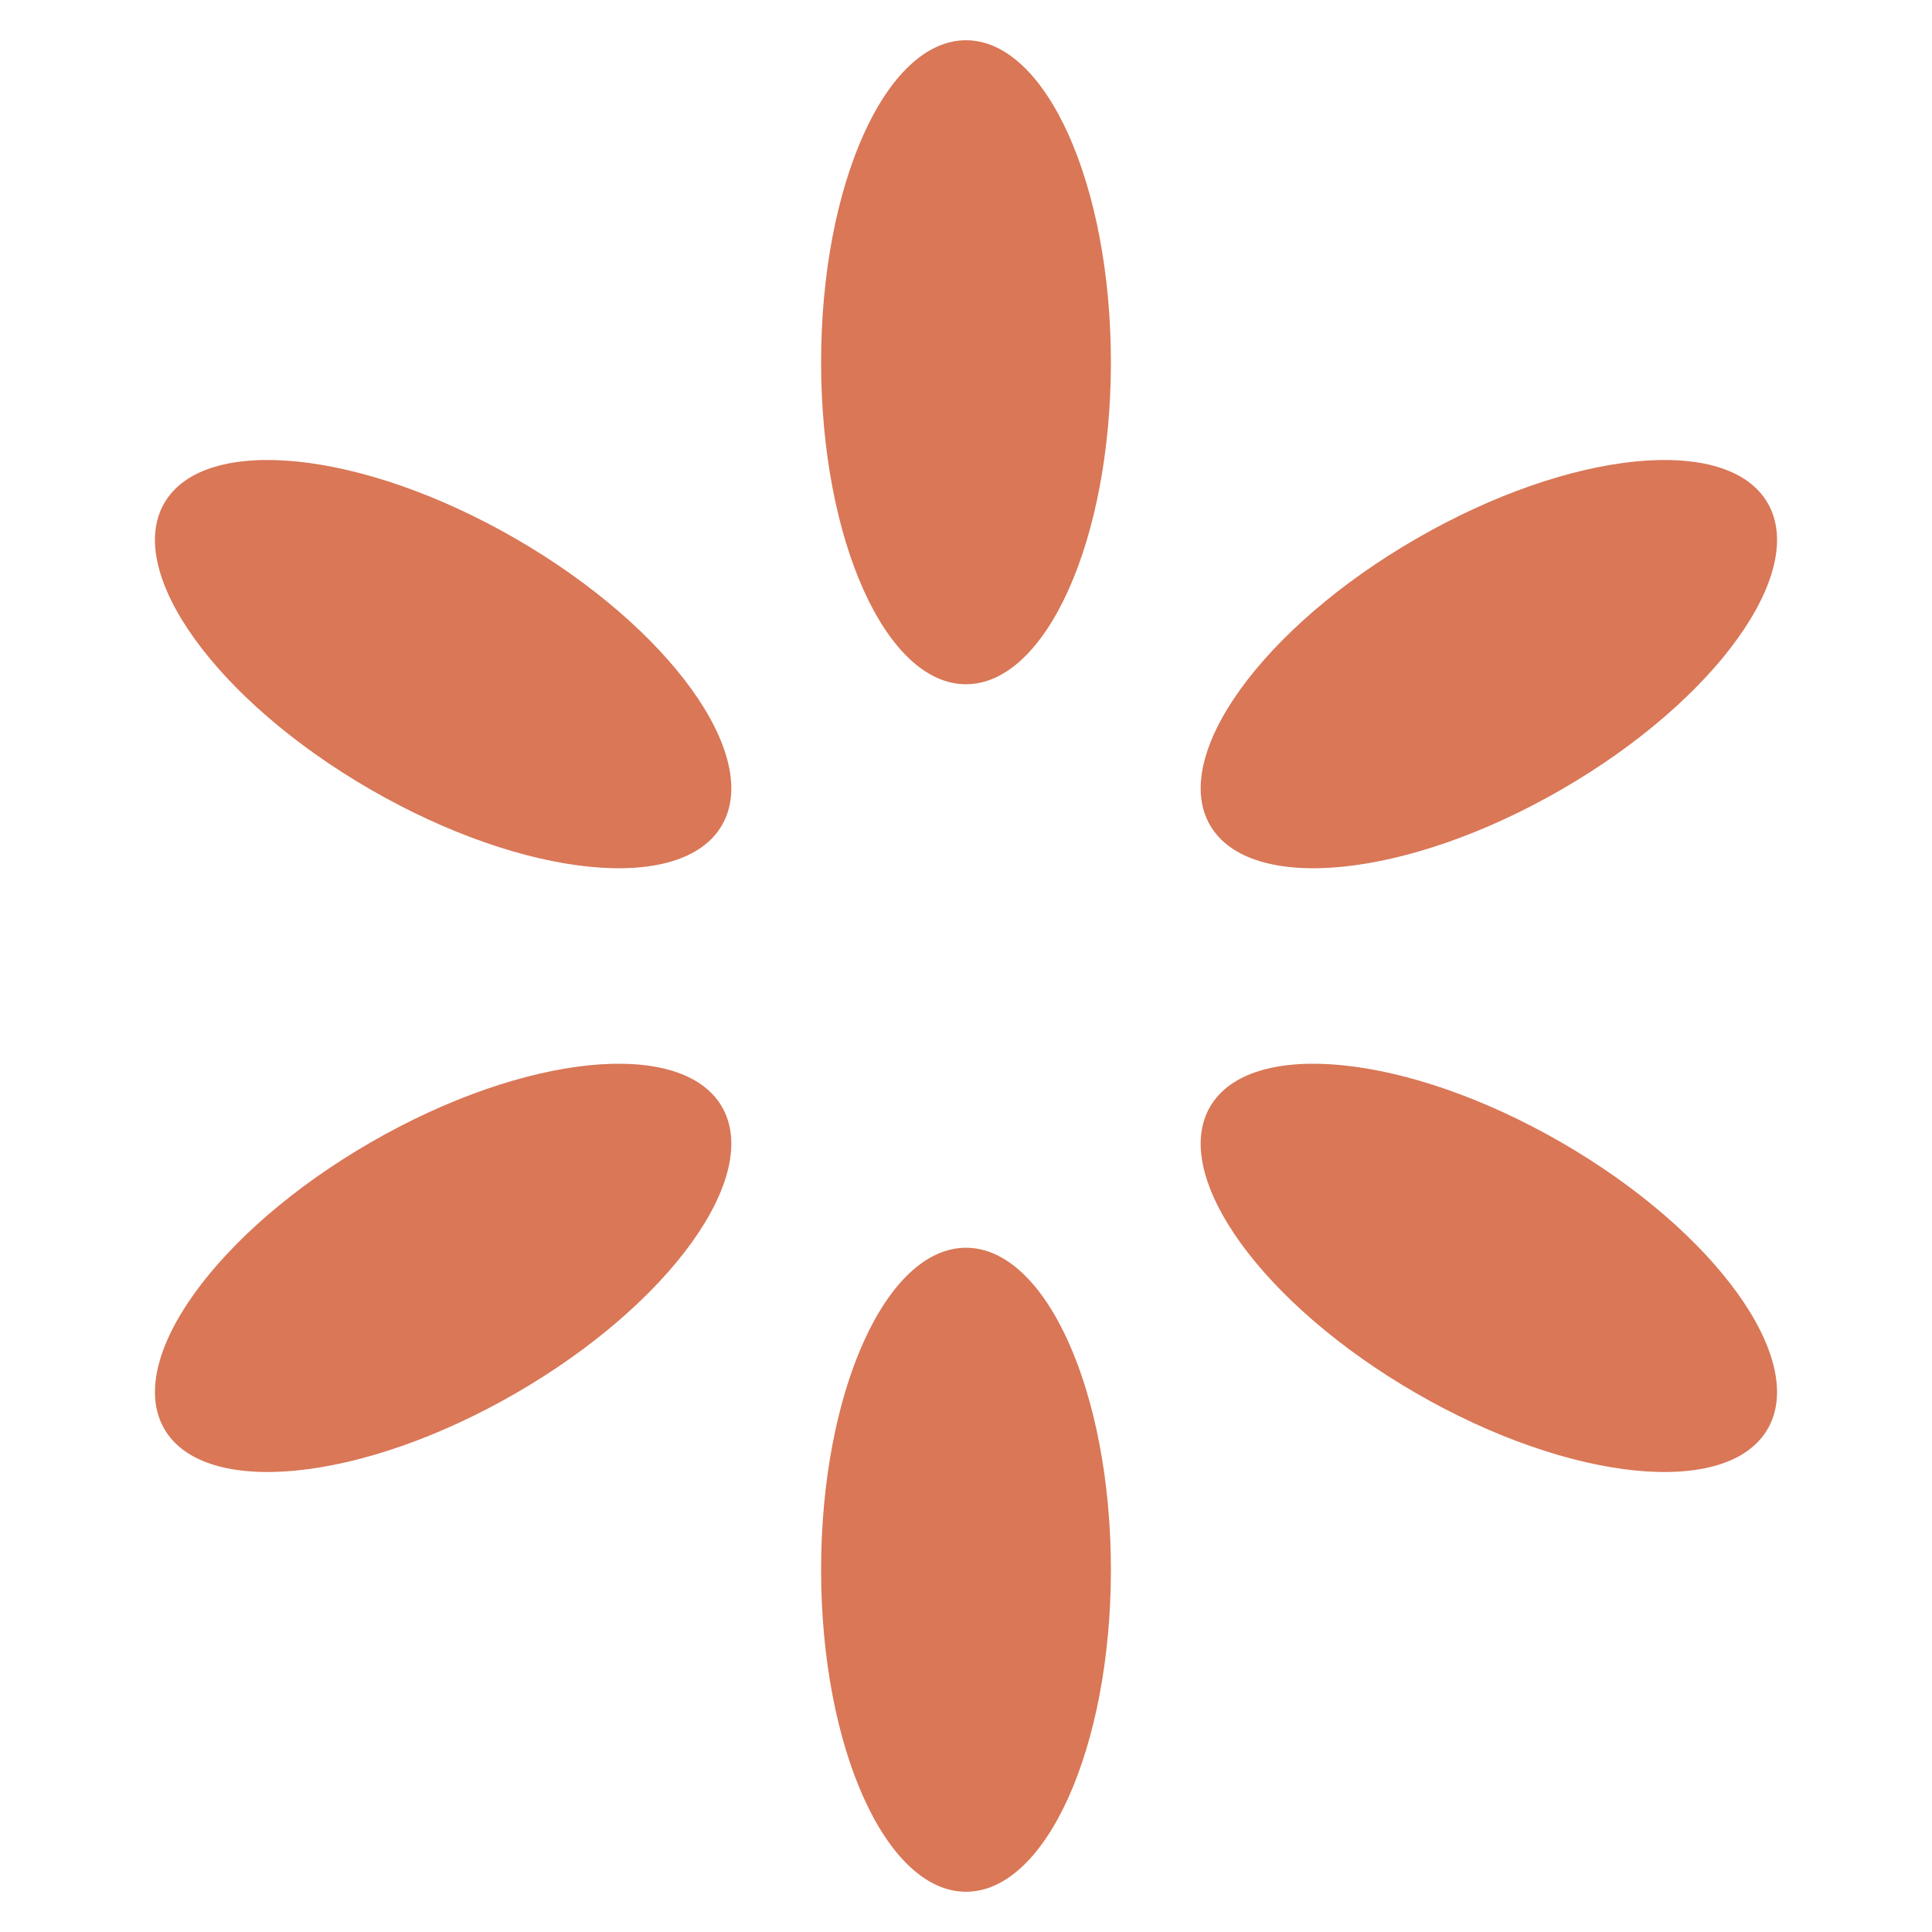
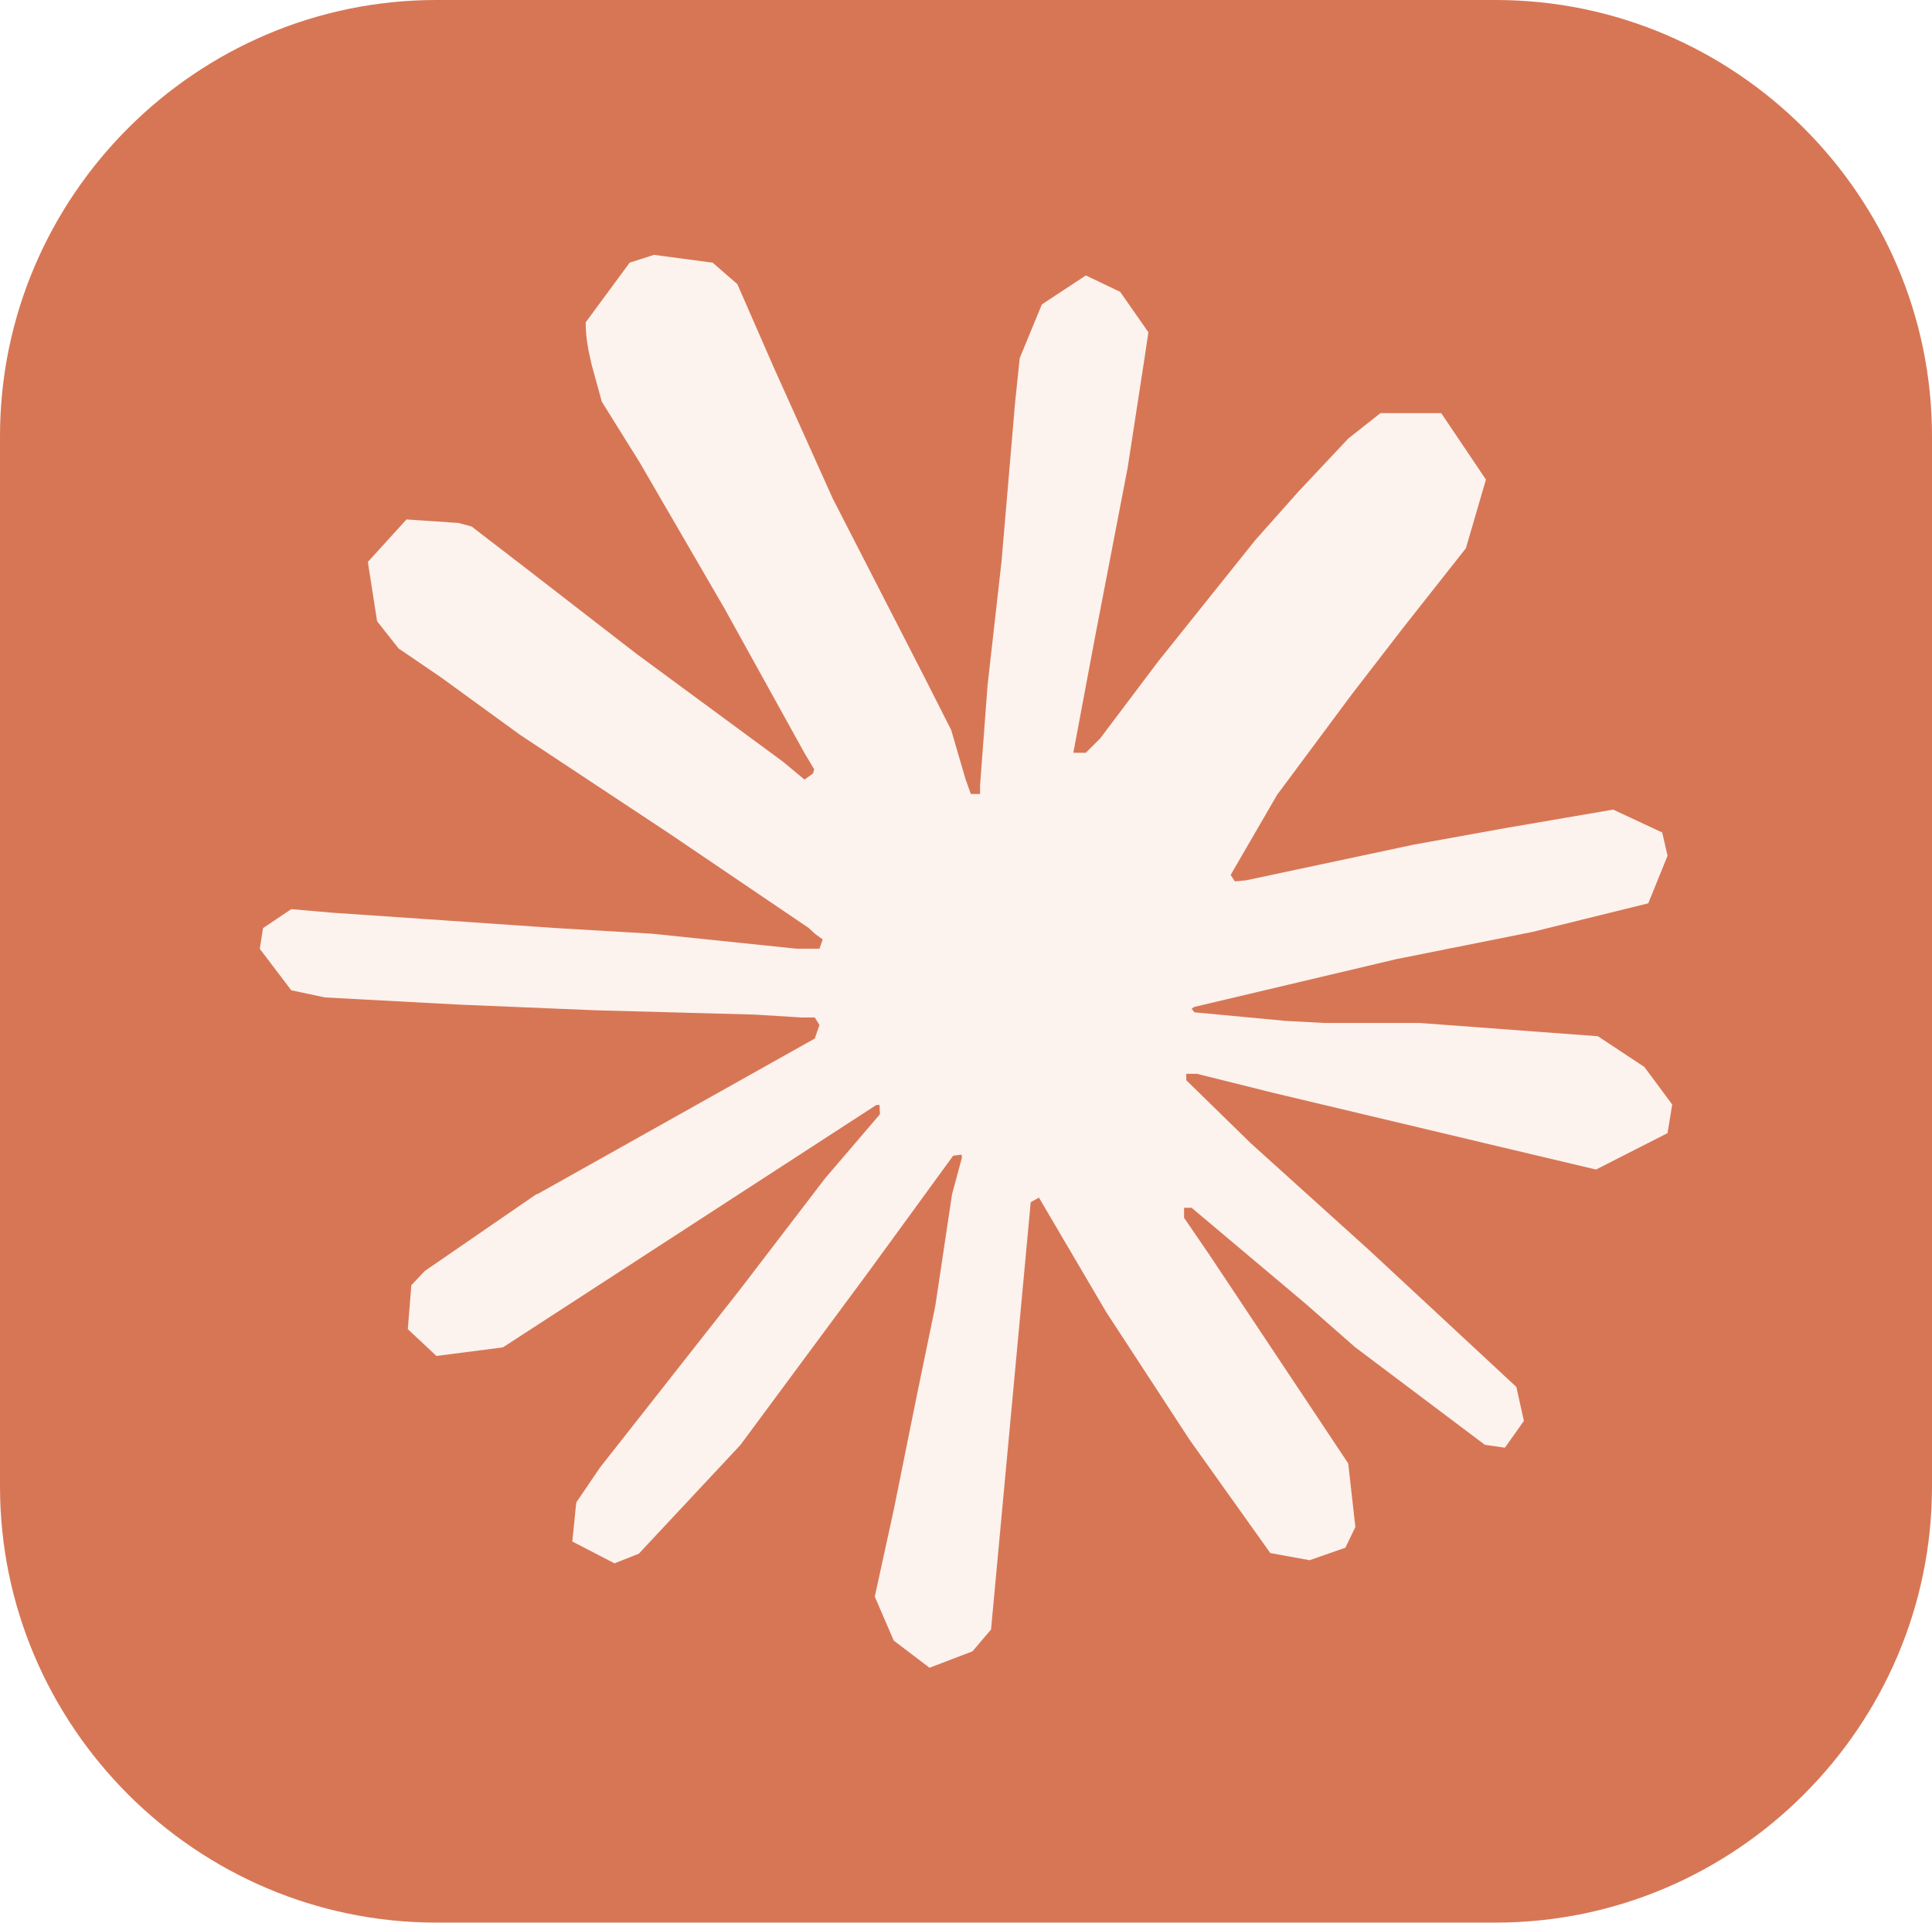
- <svg xmlns="http://www.w3.org/2000/svg" viewBox="0 0 24 24" width="24" height="24">
-   <g fill="#D97757">
-     <ellipse cx="12" cy="4.5" rx="1.8" ry="4" transform="rotate(0 12 12)" />
-     <ellipse cx="12" cy="4.5" rx="1.8" ry="4" transform="rotate(60 12 12)" />
-     <ellipse cx="12" cy="4.5" rx="1.8" ry="4" transform="rotate(120 12 12)" />
-     <ellipse cx="12" cy="4.5" rx="1.8" ry="4" transform="rotate(180 12 12)" />
-     <ellipse cx="12" cy="4.5" rx="1.8" ry="4" transform="rotate(240 12 12)" />
-     <ellipse cx="12" cy="4.5" rx="1.8" ry="4" transform="rotate(300 12 12)" />
-   </g>
+ <svg xmlns="http://www.w3.org/2000/svg" shape-rendering="geometricPrecision" text-rendering="geometricPrecision" image-rendering="optimizeQuality" fill-rule="evenodd" clip-rule="evenodd" viewBox="0 0 512 509.64">
+   <path fill="#D77655" d="M115.612 0h280.775C459.974 0 512 52.026 512 115.612v278.415c0 63.587-52.026 115.612-115.613 115.612H115.612C52.026 509.639 0 457.614 0 394.027V115.612C0 52.026 52.026 0 115.612 0z" />
+   <path fill="#FCF2EE" fill-rule="nonzero" d="M142.27 316.619l73.655-41.326 1.238-3.589-1.238-1.996-3.589-.001-12.31-.759-42.084-1.138-36.498-1.516-35.361-1.896-8.897-1.895-8.34-10.995.859-5.484 7.482-5.03 10.717.935 23.683 1.617 35.537 2.452 25.782 1.517 38.193 3.968h6.064l.86-2.451-2.073-1.517-1.618-1.517-36.776-24.922-39.81-26.338-20.852-15.166-11.273-7.683-5.687-7.204-2.451-15.721 10.237-11.273 13.75.935 3.513.936 13.928 10.716 29.749 23.027 38.848 28.612 5.687 4.727 2.275-1.617.278-1.138-2.553-4.271-21.13-38.193-22.546-38.848-10.035-16.101-2.654-9.655c-.935-3.968-1.617-7.304-1.617-11.374l11.652-15.823 6.445-2.073 15.545 2.073 6.547 5.687 9.655 22.092 15.646 34.78 24.265 47.291 7.103 14.028 3.791 12.992 1.416 3.968 2.449-.001v-2.275l1.997-26.641 3.69-32.707 3.589-42.084 1.239-11.854 5.863-14.206 11.652-7.683 9.099 4.348 7.482 10.716-1.036 6.926-4.449 28.915-8.72 45.294-5.687 30.331h3.313l3.792-3.791 15.342-20.372 25.782-32.227 11.374-12.789 13.27-14.129 8.517-6.724 16.1-.001 11.854 17.617-5.307 18.199-16.581 21.029-13.75 17.819-19.716 26.54-12.309 21.231 1.138 1.694 2.932-.278 44.536-9.479 24.062-4.347 28.714-4.928 12.992 6.066 1.416 6.167-5.106 12.613-30.71 7.583-36.018 7.204-53.636 12.689-.657.48.758.935 24.164 2.275 10.337.556h25.301l47.114 3.514 12.309 8.139 7.381 9.959-1.238 7.583-18.957 9.655-25.579-6.066-59.702-14.205-20.474-5.106-2.83-.001v1.694l17.061 16.682 31.266 28.233 39.152 36.397 1.997 8.999-5.03 7.102-5.307-.758-34.401-25.883-13.27-11.651-30.053-25.302-1.996-.001v2.654l6.926 10.136 36.574 54.975 1.895 16.859-2.653 5.485-9.479 3.311-10.414-1.895-21.408-30.054-22.092-33.844-17.819-30.331-2.173 1.238-10.515 113.261-4.929 5.788-11.374 4.348-9.478-7.204-5.03-11.652 5.03-23.027 6.066-30.052 4.928-23.886 4.449-29.674 2.654-9.858-.177-.657-2.173.278-22.37 30.71-34.021 45.977-26.919 28.815-6.445 2.553-11.173-5.789 1.037-10.337 6.243-9.2 37.257-47.392 22.47-29.371 14.508-16.961-.101-2.451h-.859l-98.954 64.251-17.618 2.275-7.583-7.103.936-11.652 3.589-3.791 29.749-20.474-.101.102.024.101z" />
</svg>
